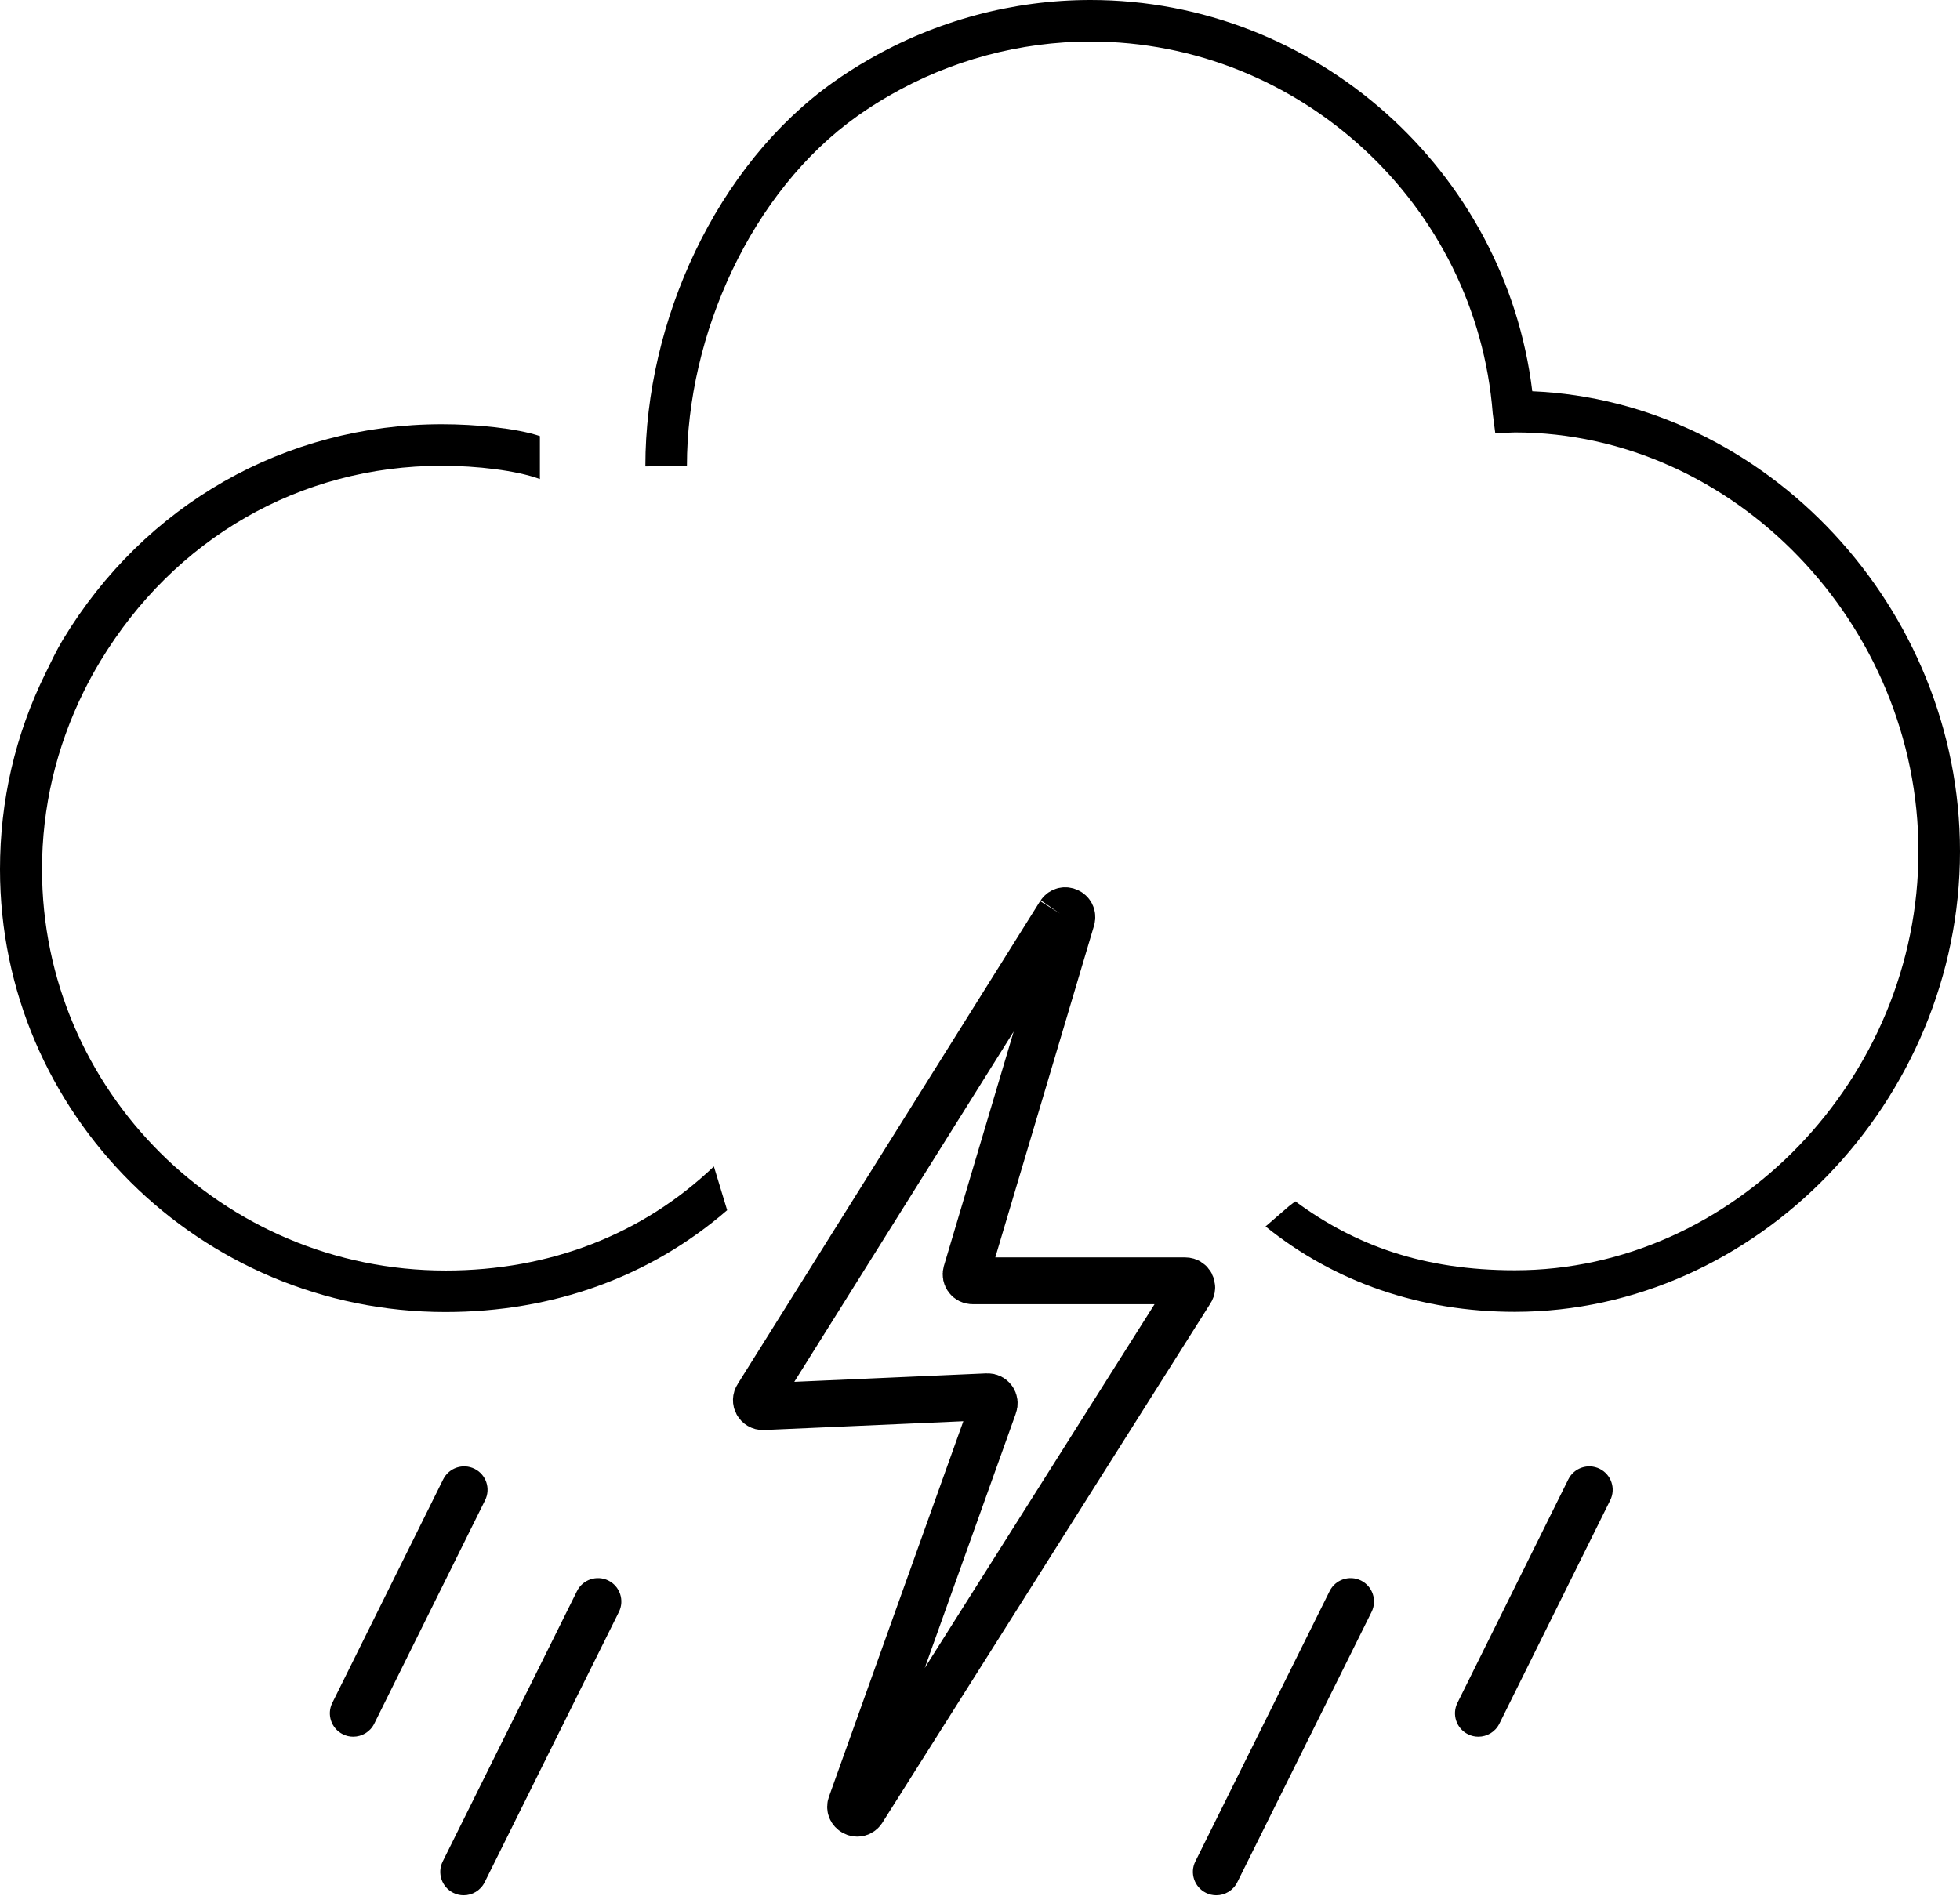
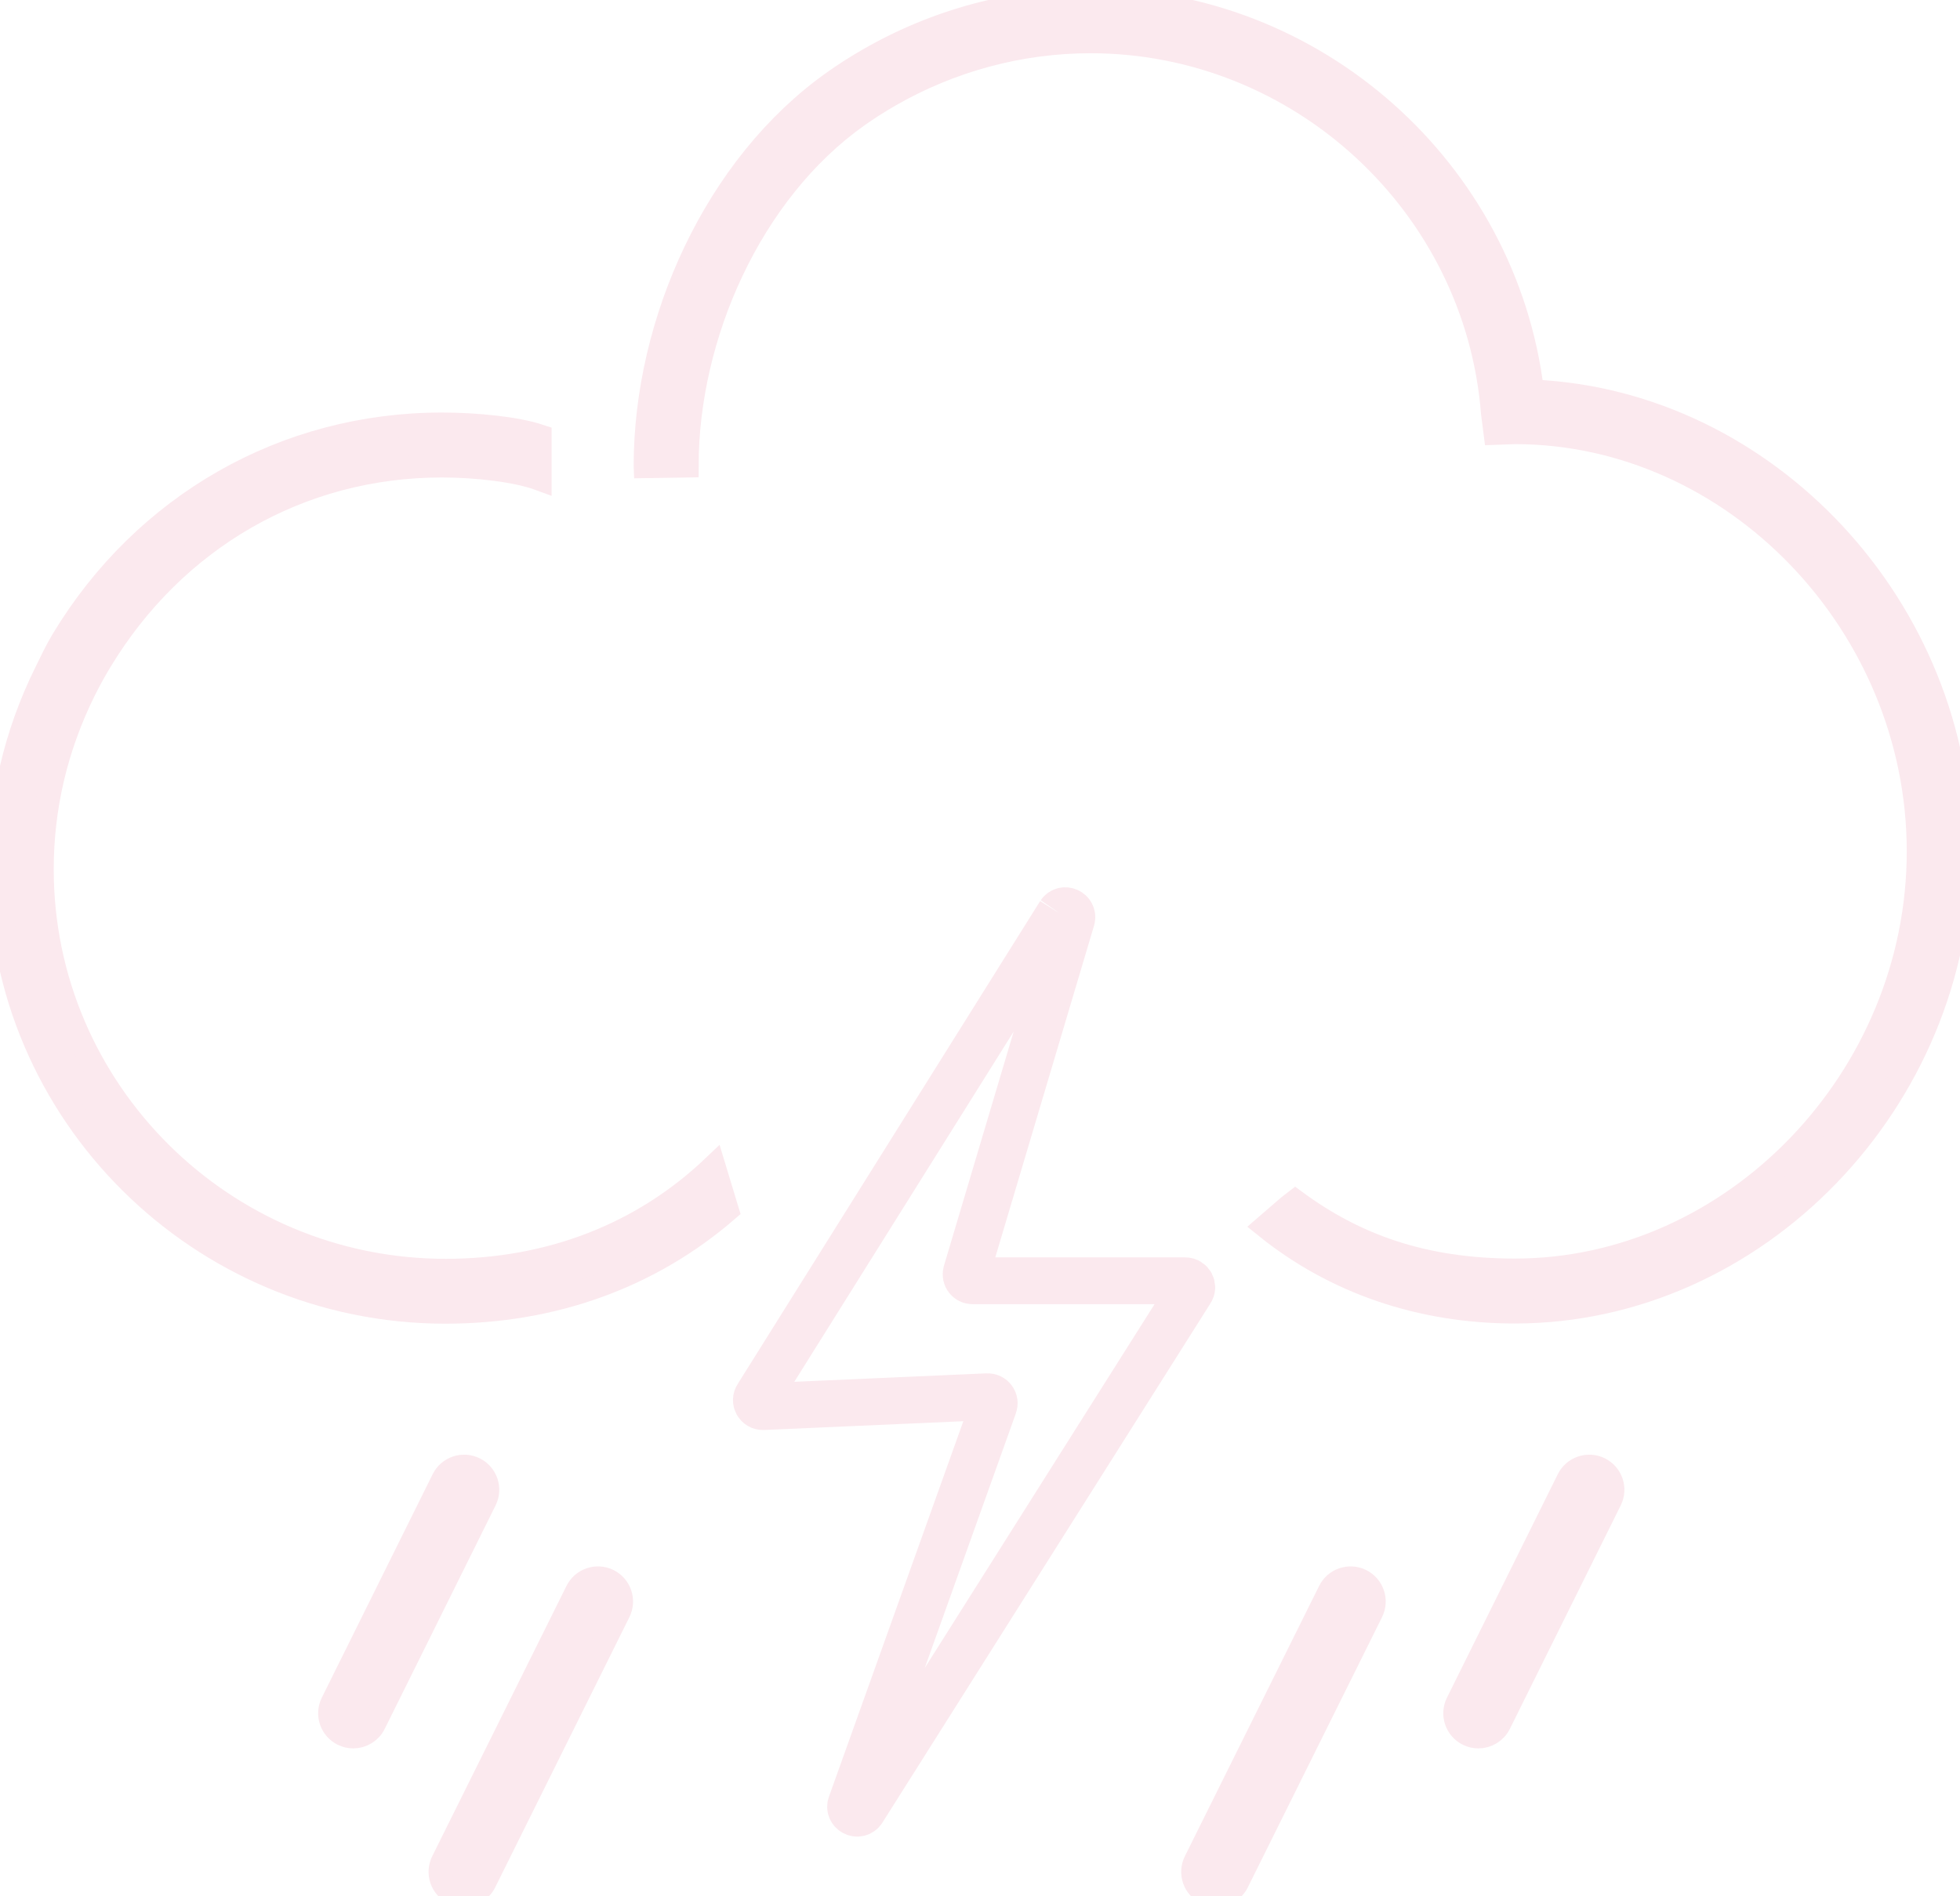
<svg xmlns="http://www.w3.org/2000/svg" xml:space="preserve" enable-background="new 0 0 937.331 665.577" viewBox="0 0 83.73 80.985" height="80.985" width="83.73" y="0px" x="0px" id="Layer_1" version="1.1">
  <defs id="defs189" />
-   <path id="path106" d="m 15.09,74.21 c -0.149,0 -0.301,-0.033 -0.443,-0.104 -0.495,-0.246 -0.697,-0.846 -0.452,-1.34 l 4.737,-9.552 c 0.246,-0.494 0.845,-0.696 1.34,-0.451 0.495,0.245 0.697,0.845 0.452,1.34 l -4.737,9.551 c -0.175,0.352 -0.529,0.556 -0.897,0.556" />
-   <path id="path108" d="m 19.807,80.985 c -0.149,0 -0.3,-0.033 -0.443,-0.104 -0.495,-0.245 -0.697,-0.845 -0.452,-1.34 l 5.736,-11.552 c 0.246,-0.495 0.845,-0.696 1.341,-0.452 0.494,0.246 0.696,0.846 0.451,1.341 L 20.704,80.43 c -0.175,0.351 -0.529,0.555 -0.897,0.555" />
-   <path id="path110" d="m 51.959,80.985 c -0.149,0 -0.3,-0.033 -0.443,-0.104 -0.495,-0.245 -0.697,-0.846 -0.452,-1.34 l 5.737,-11.552 c 0.245,-0.495 0.845,-0.696 1.34,-0.452 0.495,0.246 0.697,0.847 0.452,1.341 L 52.856,80.43 c -0.175,0.351 -0.529,0.555 -0.897,0.555" />
-   <path id="path112" d="m 63.155,74.21 c -0.149,0 -0.301,-0.033 -0.443,-0.104 -0.495,-0.246 -0.697,-0.846 -0.452,-1.34 l 4.737,-9.552 c 0.246,-0.494 0.845,-0.696 1.34,-0.451 0.495,0.245 0.697,0.845 0.452,1.34 l -4.737,9.551 c -0.175,0.352 -0.529,0.556 -0.897,0.556" />
-   <path id="path140" d="M 65.458,16.719 C 64.316,7.28 56.179,0 46.586,0 43.272,0 39.993,0.881 37.104,2.549 36.585,2.847 36.083,3.168 35.613,3.502 30.577,7.07 27.57,13.757 27.57,19.903 c 0,0.028 0.002,0 0.003,0.028 l 1.772,-0.028 c 0,-5.571 2.727,-11.717 7.294,-14.953 0.426,-0.302 0.88,-0.593 1.352,-0.864 2.619,-1.512 5.592,-2.311 8.595,-2.311 8.943,0 16.49,6.978 17.182,15.886 l 0.109,0.847 0.845,-0.03 c 9.343,0.004 17.233,8.2 17.233,17.901 0,9.704 -7.895,17.9 -17.24,17.9 -3.923,0 -6.839,-1.071 -9.381,-2.946 l -0.27,0.208 -1,0.865 c 2.955,2.386 6.618,3.648 10.65,3.648 10.307,0 19.016,-9.01 19.016,-19.676 0,-10.407 -8.292,-19.239 -18.272,-19.659" />
-   <path id="path142" d="m 30.497,49.842 c -3.051,2.912 -7.015,4.448 -11.461,4.448 -9.507,0 -17.241,-7.692 -17.241,-17.143 0,-2.647 0.603,-5.211 1.792,-7.619 0.212,-0.429 0.446,-0.856 0.696,-1.27 3.159,-5.232 8.512,-8.355 14.591,-8.355 1.479,0 3.19,0.198 4.19,0.567 v -1.836 c -1,-0.334 -2.715,-0.506 -4.19,-0.506 -6.706,0 -12.708,3.444 -16.191,9.212 C 2.407,27.797 2.189,28.269 1.956,28.742 0.645,31.395 0,34.222 0,37.144 c 0,10.431 8.541,18.918 19.026,18.918 4.602,0 8.747,-1.502 12.038,-4.35 z" />
-   <path style="fill:none;stroke:#000000;stroke-width:2;stroke-miterlimit:10" id="path144" d="M 45.281,39.036 32.361,59.67 c -0.129,0.189 0.011,0.444 0.24,0.435 l 9.581,-0.422 c 0.203,-0.009 0.347,0.196 0.27,0.384 L 36.36,77.093 c -0.127,0.307 0.293,0.537 0.484,0.265 L 50.86,55.166 c 0.13,-0.184 -0.002,-0.437 -0.227,-0.437 h -9.084 c -0.184,0 -0.316,-0.173 -0.268,-0.349 l 4.498,-15.114 c 0.079,-0.303 -0.321,-0.486 -0.498,-0.23" stroke-miterlimit="10" />
+   <path stroke="hsl(344, 71%, 95%)" fill="hsl(344, 71%, 95%)" id="path106" d="m 15.09,74.21 c -0.149,0 -0.301,-0.033 -0.443,-0.104 -0.495,-0.246 -0.697,-0.846 -0.452,-1.34 l 4.737,-9.552 c 0.246,-0.494 0.845,-0.696 1.34,-0.451 0.495,0.245 0.697,0.845 0.452,1.34 l -4.737,9.551 c -0.175,0.352 -0.529,0.556 -0.897,0.556" />
+   <path stroke="hsl(344, 71%, 95%)" fill="hsl(344, 71%, 95%)" id="path108" d="m 19.807,80.985 c -0.149,0 -0.3,-0.033 -0.443,-0.104 -0.495,-0.245 -0.697,-0.845 -0.452,-1.34 l 5.736,-11.552 c 0.246,-0.495 0.845,-0.696 1.341,-0.452 0.494,0.246 0.696,0.846 0.451,1.341 L 20.704,80.43 c -0.175,0.351 -0.529,0.555 -0.897,0.555" />
+   <path stroke="hsl(344, 71%, 95%)" fill="hsl(344, 71%, 95%)" id="path110" d="m 51.959,80.985 c -0.149,0 -0.3,-0.033 -0.443,-0.104 -0.495,-0.245 -0.697,-0.846 -0.452,-1.34 l 5.737,-11.552 c 0.245,-0.495 0.845,-0.696 1.34,-0.452 0.495,0.246 0.697,0.847 0.452,1.341 L 52.856,80.43 c -0.175,0.351 -0.529,0.555 -0.897,0.555" />
+   <path stroke="hsl(344, 71%, 95%)" fill="hsl(344, 71%, 95%)" id="path112" d="m 63.155,74.21 c -0.149,0 -0.301,-0.033 -0.443,-0.104 -0.495,-0.246 -0.697,-0.846 -0.452,-1.34 l 4.737,-9.552 c 0.246,-0.494 0.845,-0.696 1.34,-0.451 0.495,0.245 0.697,0.845 0.452,1.34 l -4.737,9.551 c -0.175,0.352 -0.529,0.556 -0.897,0.556" />
+   <path stroke="hsl(344, 71%, 95%)" fill="hsl(344, 71%, 95%)" id="path140" d="M 65.458,16.719 C 64.316,7.28 56.179,0 46.586,0 43.272,0 39.993,0.881 37.104,2.549 36.585,2.847 36.083,3.168 35.613,3.502 30.577,7.07 27.57,13.757 27.57,19.903 c 0,0.028 0.002,0 0.003,0.028 l 1.772,-0.028 c 0,-5.571 2.727,-11.717 7.294,-14.953 0.426,-0.302 0.88,-0.593 1.352,-0.864 2.619,-1.512 5.592,-2.311 8.595,-2.311 8.943,0 16.49,6.978 17.182,15.886 l 0.109,0.847 0.845,-0.03 c 9.343,0.004 17.233,8.2 17.233,17.901 0,9.704 -7.895,17.9 -17.24,17.9 -3.923,0 -6.839,-1.071 -9.381,-2.946 l -0.27,0.208 -1,0.865 c 2.955,2.386 6.618,3.648 10.65,3.648 10.307,0 19.016,-9.01 19.016,-19.676 0,-10.407 -8.292,-19.239 -18.272,-19.659" />
+   <path stroke="hsl(344, 71%, 95%)" fill="hsl(344, 71%, 95%)" id="path142" d="m 30.497,49.842 c -3.051,2.912 -7.015,4.448 -11.461,4.448 -9.507,0 -17.241,-7.692 -17.241,-17.143 0,-2.647 0.603,-5.211 1.792,-7.619 0.212,-0.429 0.446,-0.856 0.696,-1.27 3.159,-5.232 8.512,-8.355 14.591,-8.355 1.479,0 3.19,0.198 4.19,0.567 v -1.836 c -1,-0.334 -2.715,-0.506 -4.19,-0.506 -6.706,0 -12.708,3.444 -16.191,9.212 C 2.407,27.797 2.189,28.269 1.956,28.742 0.645,31.395 0,34.222 0,37.144 c 0,10.431 8.541,18.918 19.026,18.918 4.602,0 8.747,-1.502 12.038,-4.35 z" />
+   <path stroke="hsl(344, 71%, 95%)" fill="hsl(344, 71%, 95%)" style="fill:none;stroke-width:2;stroke-miterlimit:10" id="path144" d="M 45.281,39.036 32.361,59.67 c -0.129,0.189 0.011,0.444 0.24,0.435 l 9.581,-0.422 c 0.203,-0.009 0.347,0.196 0.27,0.384 L 36.36,77.093 c -0.127,0.307 0.293,0.537 0.484,0.265 L 50.86,55.166 c 0.13,-0.184 -0.002,-0.437 -0.227,-0.437 h -9.084 c -0.184,0 -0.316,-0.173 -0.268,-0.349 l 4.498,-15.114 c 0.079,-0.303 -0.321,-0.486 -0.498,-0.23" stroke-miterlimit="10" />
</svg>
